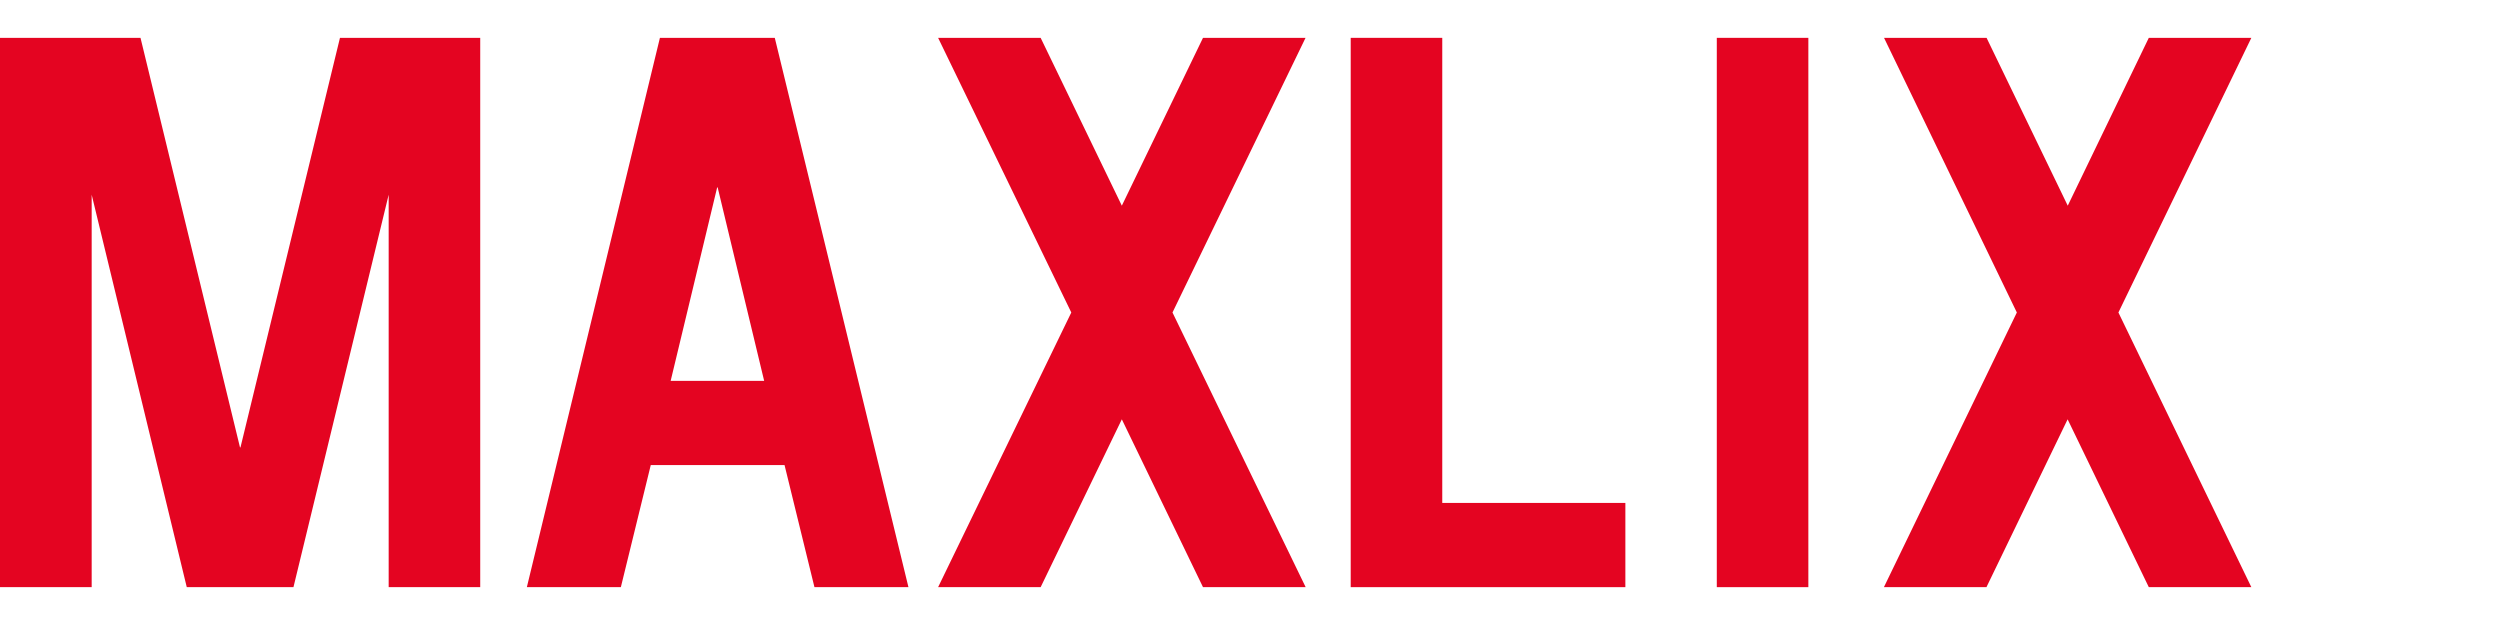
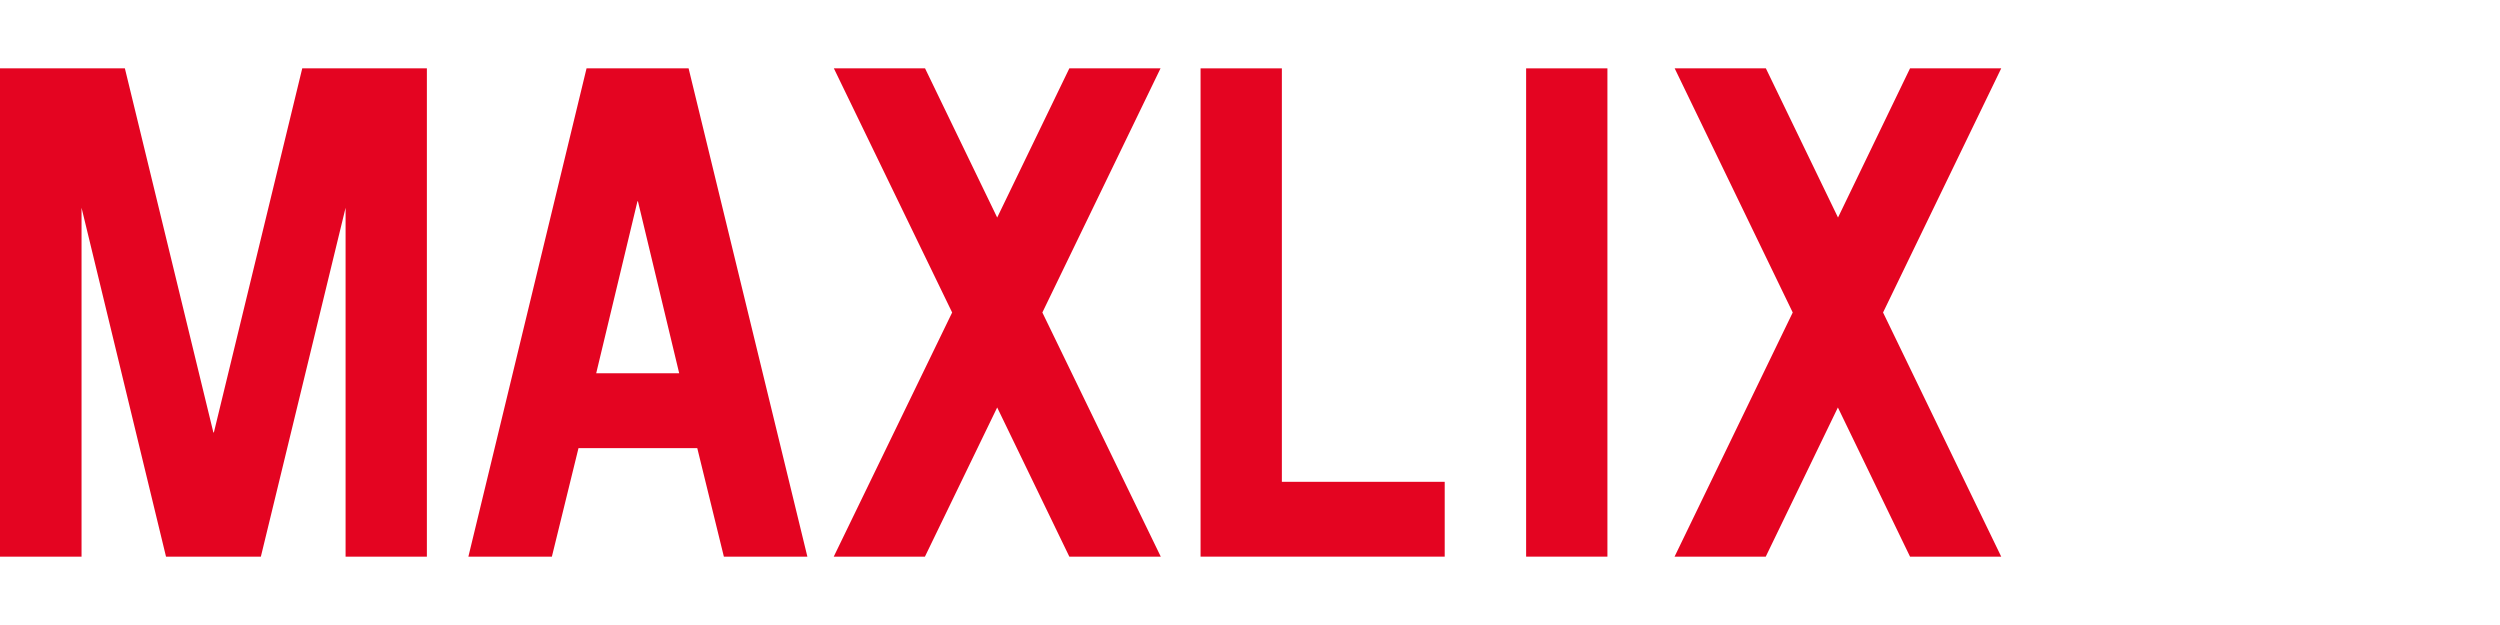
<svg xmlns="http://www.w3.org/2000/svg" version="1.1" id="Layer_1" x="0px" y="0px" viewBox="0 0 2048 512" style="enable-background:new 0 0 2048 512;" xml:space="preserve">
  <style type="text/css">
	.st0{fill:#E40421;}
</style>
-   <path class="st0" d="M0,31h115.1l81.5,335.5h0.4L278.5,31h114.9v450h-75V159.5l-78,321.5H153L75.1,159.5V481H0V31z" />
-   <path class="st0" d="M540.6,31h94.1l109.5,450h-77l-24.5-100H533.1l-24.5,100h-77L540.6,31z M587.5,153.5L549.4,312H626l-38.1-158.5  H587.5z" />
-   <path class="st0" d="M768.5,31h84L919,168.5L985.5,31h84L960.5,256l109.1,225h-84.1L919,343.5L852.5,481h-84l109.1-225L768.5,31z" />
-   <path class="st0" d="M1106.5,31h75v381h150v69h-225V31z" />
-   <path class="st0" d="M1406.4,31h75v450h-75L1406.4,31L1406.4,31z" />
-   <path class="st0" d="M1543.4,31h84l66.5,137.5L1760.3,31h84l-108.9,225l108.9,225h-84l-66.5-137.5L1627.3,481h-84l108.9-225  L1543.4,31z" />
+   <path class="st0" d="M0,56h102.3l72.5,298.3h0.4L247.6,56h102.1v400h-66.6V170.2L213.7,456H136L66.8,170.2V456H0V56z" />
+   <path class="st0" d="M480.5,56h83.6l97.3,400H593l-21.8-88.9h-97.3L452.1,456h-68.4L480.5,56z M522.2,164.9l-33.8,140.9h68  l-33.8-140.9H522.2z" />
+   <path class="st0" d="M683.1,56h74.7l59.1,122.2L876,56h74.7l-96.8,200l97,200H876l-59.1-122.2L757.7,456h-74.7l97-200L683.1,56z" />
+   <path class="st0" d="M983.5,56h66.6v338.7h133.4V456h-200V56z" />
+   <path class="st0" d="M1250.2,56h66.6v400h-66.6V56L1250.2,56z" />
+   <path class="st0" d="M1371.9,56h74.7l59.1,122.2L1564.7,56h74.7l-96.8,200l96.8,200h-74.7l-59.1-122.2L1446.5,456h-74.7l96.8-200  L1371.9,56z" />
</svg>
